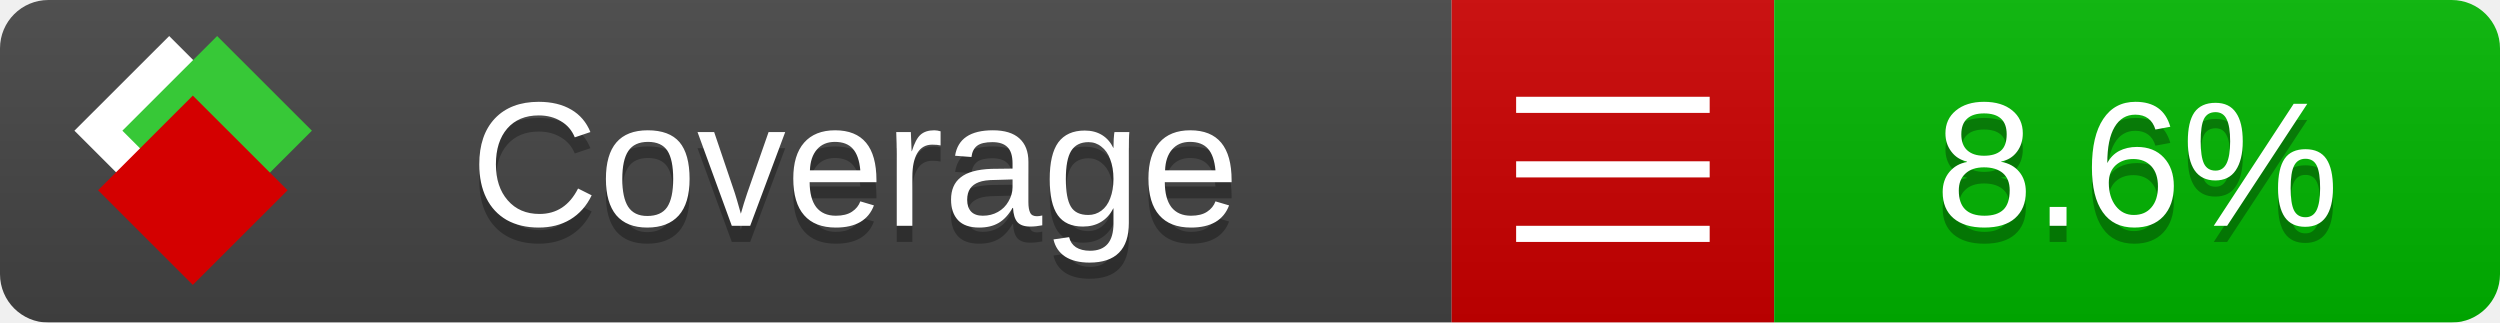
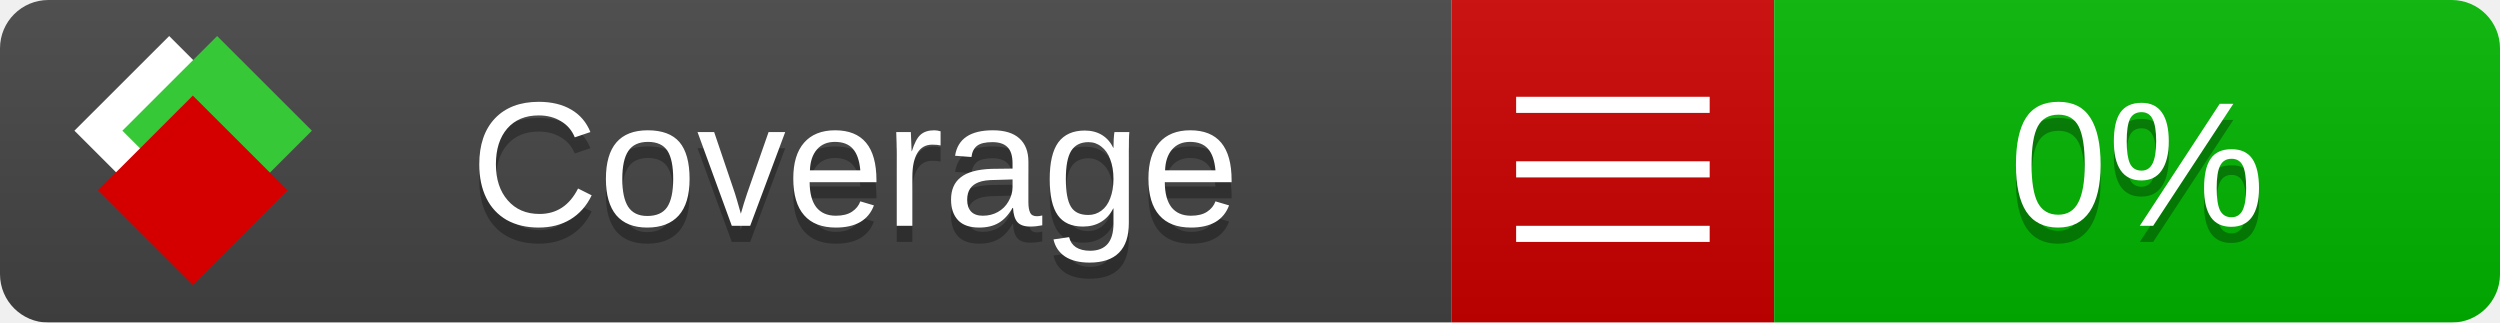
<svg xmlns="http://www.w3.org/2000/svg" xmlns:xlink="http://www.w3.org/1999/xlink" width="155" height="20">
  <style type="text/css">
          
            @keyframes fade1 {
                0% { visibility: visible; opacity: 1; }
               27% { visibility: visible; opacity: 1; }
               33% { visibility: hidden; opacity: 0; }
               60% { visibility: hidden; opacity: 0; }
               66% { visibility: hidden; opacity: 0; }
               93% { visibility: hidden; opacity: 0; }
              100% { visibility: visible; opacity: 1; }
            }
            @keyframes fade2 {
                0% { visibility: hidden; opacity: 0; }
               27% { visibility: hidden; opacity: 0; }
               33% { visibility: visible; opacity: 1; }
               60% { visibility: visible; opacity: 1; }
               66% { visibility: hidden; opacity: 0; }
               93% { visibility: hidden; opacity: 0; }
              100% { visibility: hidden; opacity: 0; }
            }
            @keyframes fade3 {
                0% { visibility: hidden; opacity: 0; }
               27% { visibility: hidden; opacity: 0; }
               33% { visibility: hidden; opacity: 0; }
               60% { visibility: hidden; opacity: 0; }
               66% { visibility: visible; opacity: 1; }
               93% { visibility: visible; opacity: 1; }
              100% { visibility: hidden; opacity: 0; }
            }
            .linecoverage {
                animation-duration: 15s;
                animation-name: fade1;
                animation-iteration-count: infinite;
            }
            .branchcoverage {
                animation-duration: 15s;
                animation-name: fade2;
                animation-iteration-count: infinite;
            }
            .methodcoverage {
                animation-duration: 15s;
                animation-name: fade3;
                animation-iteration-count: infinite;
            }
          
    </style>
  <defs>
    <linearGradient id="gradient" x2="0" y2="100%">
      <stop offset="0" stop-color="#bbb" stop-opacity=".1" />
      <stop offset="1" stop-opacity=".1" />
    </linearGradient>
    <linearGradient id="c">
      <stop offset="0" stop-color="#d40000" />
      <stop offset="1" stop-color="#ff2a2a" />
    </linearGradient>
    <linearGradient id="a">
      <stop offset="0" stop-color="#e0e0de" />
      <stop offset="1" stop-color="#fff" />
    </linearGradient>
    <linearGradient id="b">
      <stop offset="0" stop-color="#37c837" />
      <stop offset="1" stop-color="#217821" />
    </linearGradient>
    <linearGradient xlink:href="#a" id="e" x1="106.44" x2="69.96" y1="-11.96" y2="-46.84" gradientTransform="matrix(-.8426 -.00045 -.00045 -.8426 -94.27 -75.82)" gradientUnits="userSpaceOnUse" />
    <linearGradient xlink:href="#b" id="f" x1="56.19" x2="77.97" y1="-23.45" y2="10.62" gradientTransform="matrix(.8426 .00045 .00045 .8426 94.27 75.82)" gradientUnits="userSpaceOnUse" />
    <linearGradient xlink:href="#c" id="g" x1="79.98" x2="132.9" y1="10.79" y2="10.79" gradientTransform="matrix(.8426 .00045 .00045 .8426 94.27 75.82)" gradientUnits="userSpaceOnUse" />
    <mask id="mask">
      <rect width="155" height="20" rx="3" fill="#fff" />
    </mask>
    <g id="icon" transform="matrix(.04486 0 0 .04481 -.48 -.63)">
      <rect width="52.92" height="52.92" x="-109.72" y="-27.13" fill="url(#e)" transform="rotate(-135)" />
      <rect width="52.92" height="52.92" x="70.19" y="-39.18" fill="url(#f)" transform="rotate(45)" />
      <rect width="52.92" height="52.92" x="80.05" y="-15.74" fill="url(#g)" transform="rotate(45)" />
    </g>
  </defs>
  <g mask="url(#mask)">
    <rect x="0" y="0" width="90" height="20" fill="#444" />
    <rect x="90" y="0" width="20" height="20" fill="#c00" />
    <rect x="110" y="0" width="45" height="20" fill="#00B600" />
    <rect x="0" y="0" width="155" height="20" fill="url(#gradient)" />
  </g>
  <g>
    <path class="" stroke="#fff" d="M94 6.5 h12 M94 10.5 h12 M94 14.5 h12" />
  </g>
  <g fill="#fff" text-anchor="middle" font-family="Verdana,Arial,Geneva,sans-serif" font-size="11">
    <a xlink:href="https://github.com/danielpalme/ReportGenerator" target="_top">
      <use xlink:href="#icon" transform="translate(3,1) scale(3.5)" />
    </a>
    <text x="53" y="15" fill="#010101" fill-opacity=".3">Coverage</text>
    <text x="53" y="14" fill="#fff">Coverage</text>
-     <text class="" x="132.5" y="15" fill="#010101" fill-opacity=".3">8.6%</text>
-     <text class="" x="132.5" y="14">8.6%</text>
+     <text class="" x="132.5" y="15" fill="#010101" fill-opacity=".3">0%</text>
+     <text class="" x="132.5" y="14">0%</text>
  </g>
  <g>
    <rect class="" x="90" y="0" width="65" height="20" fill-opacity="0" />
  </g>
</svg>
